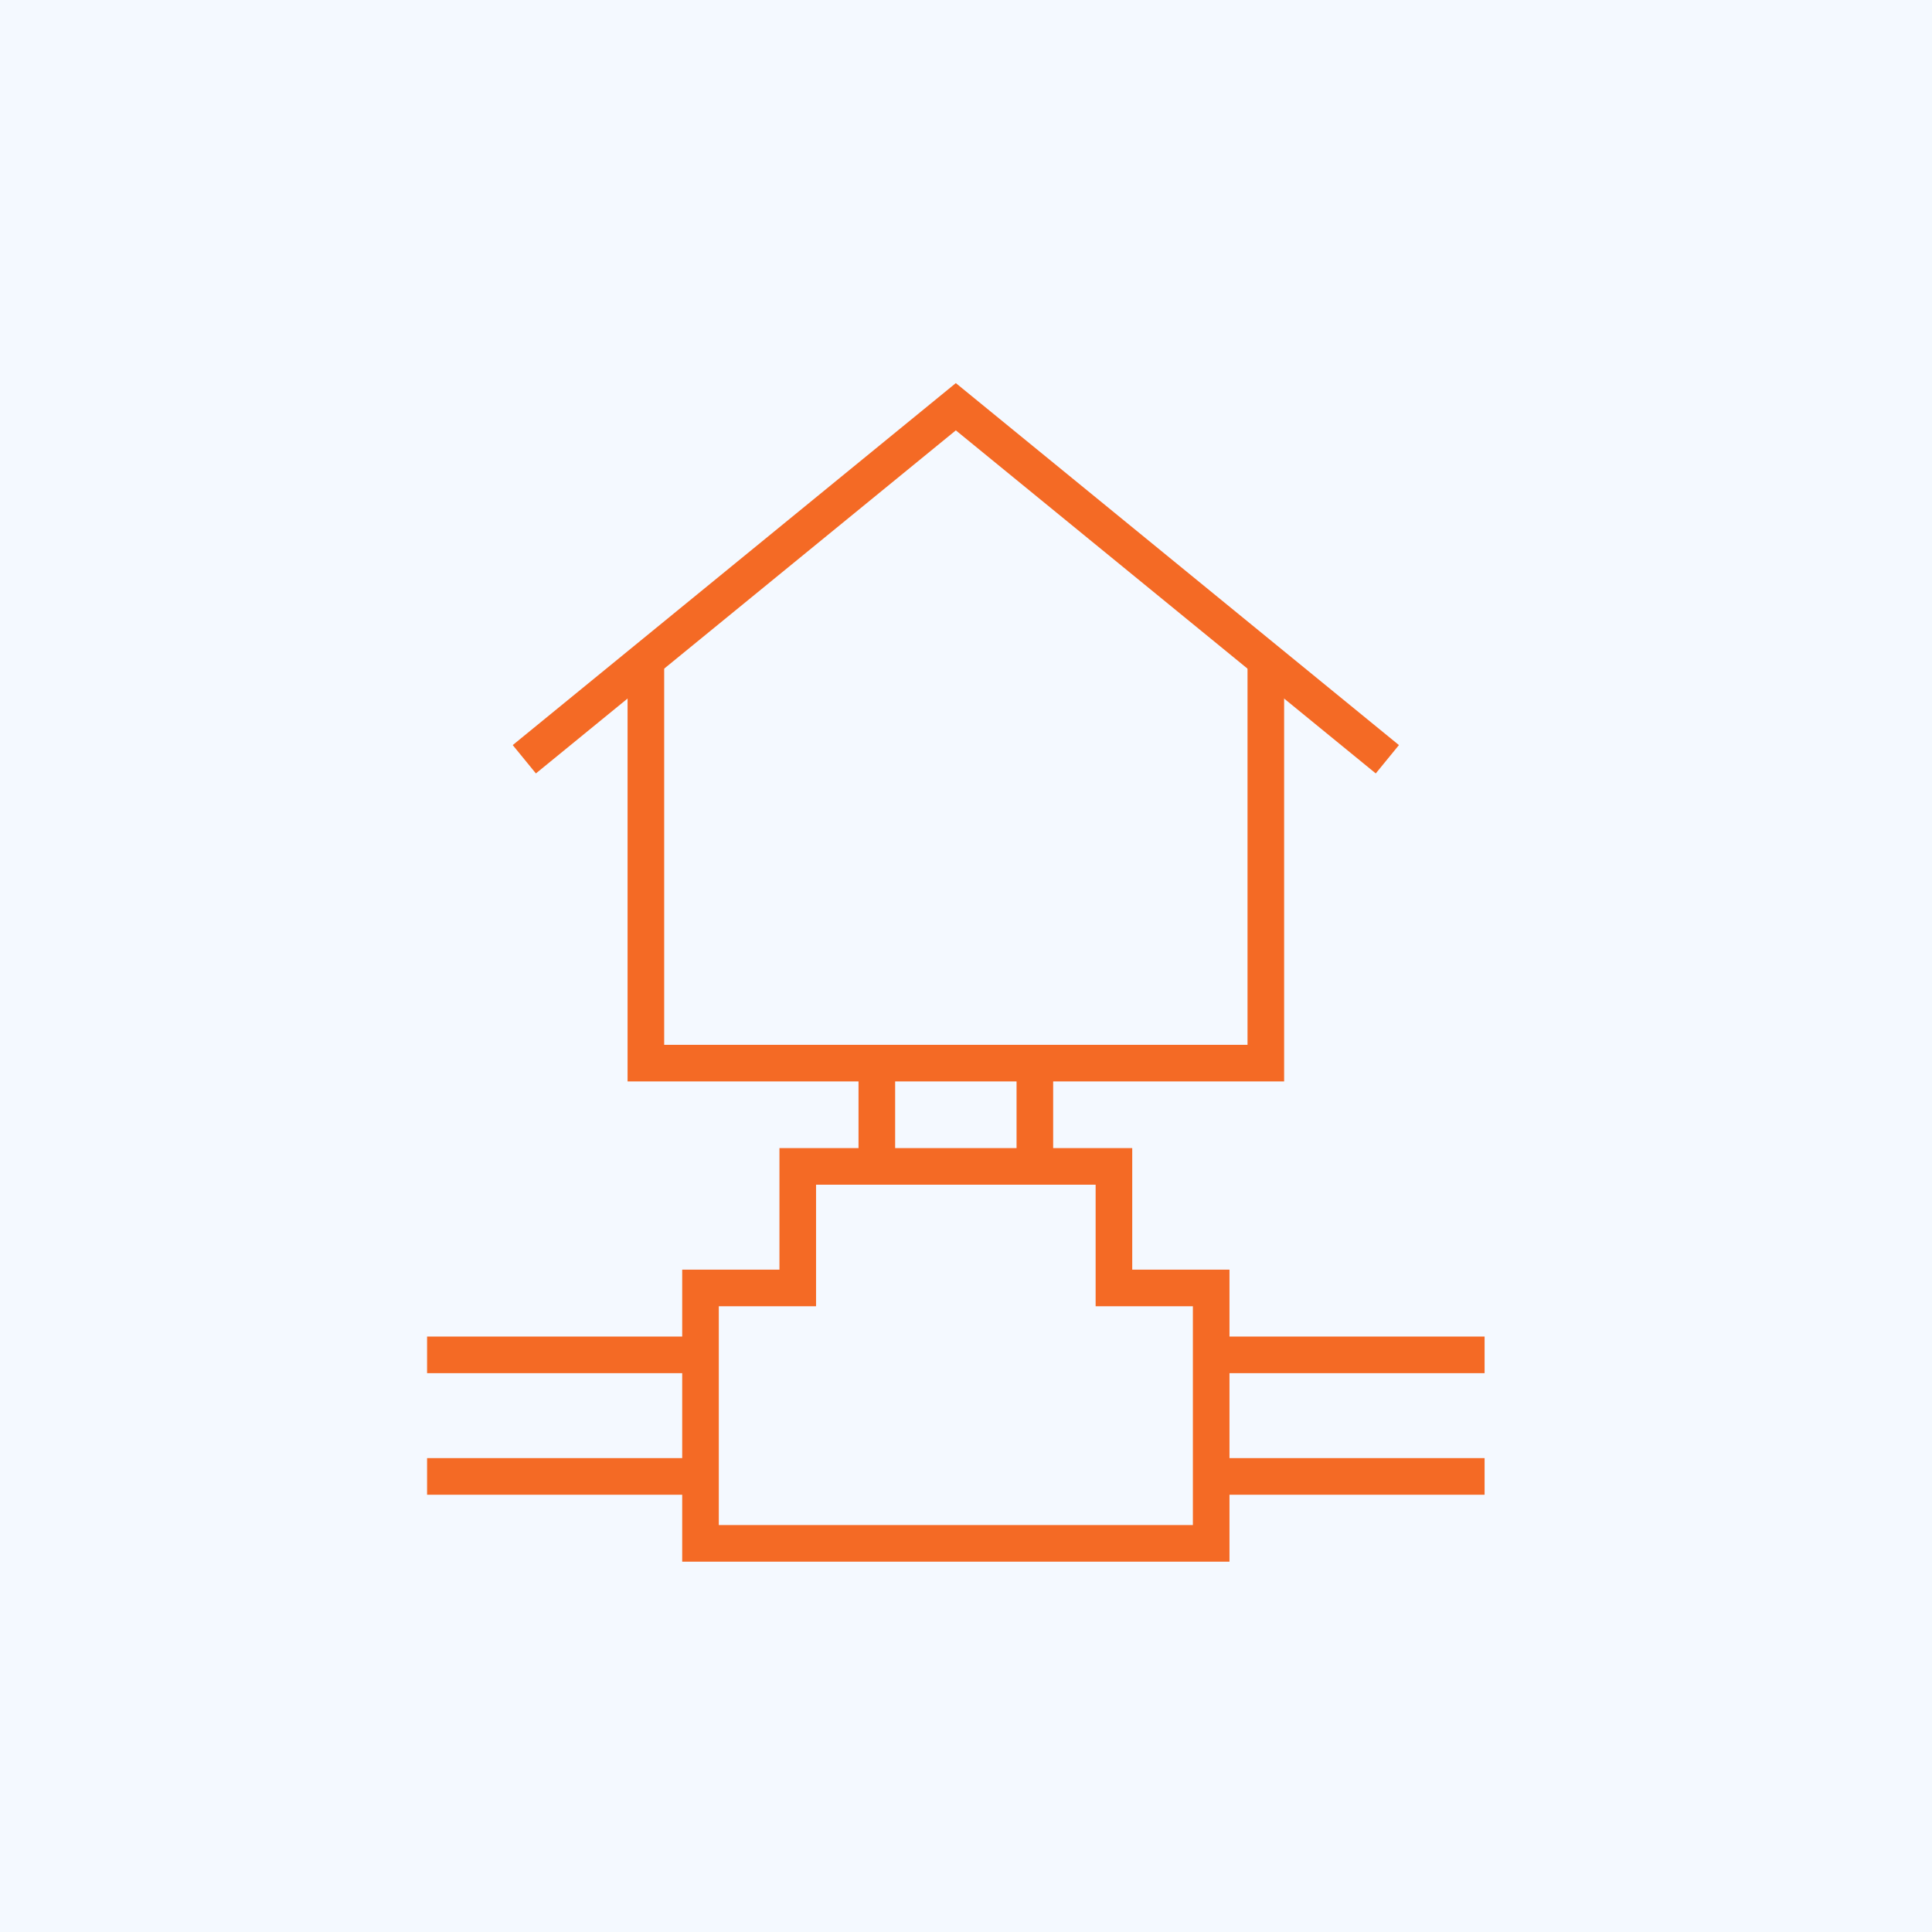
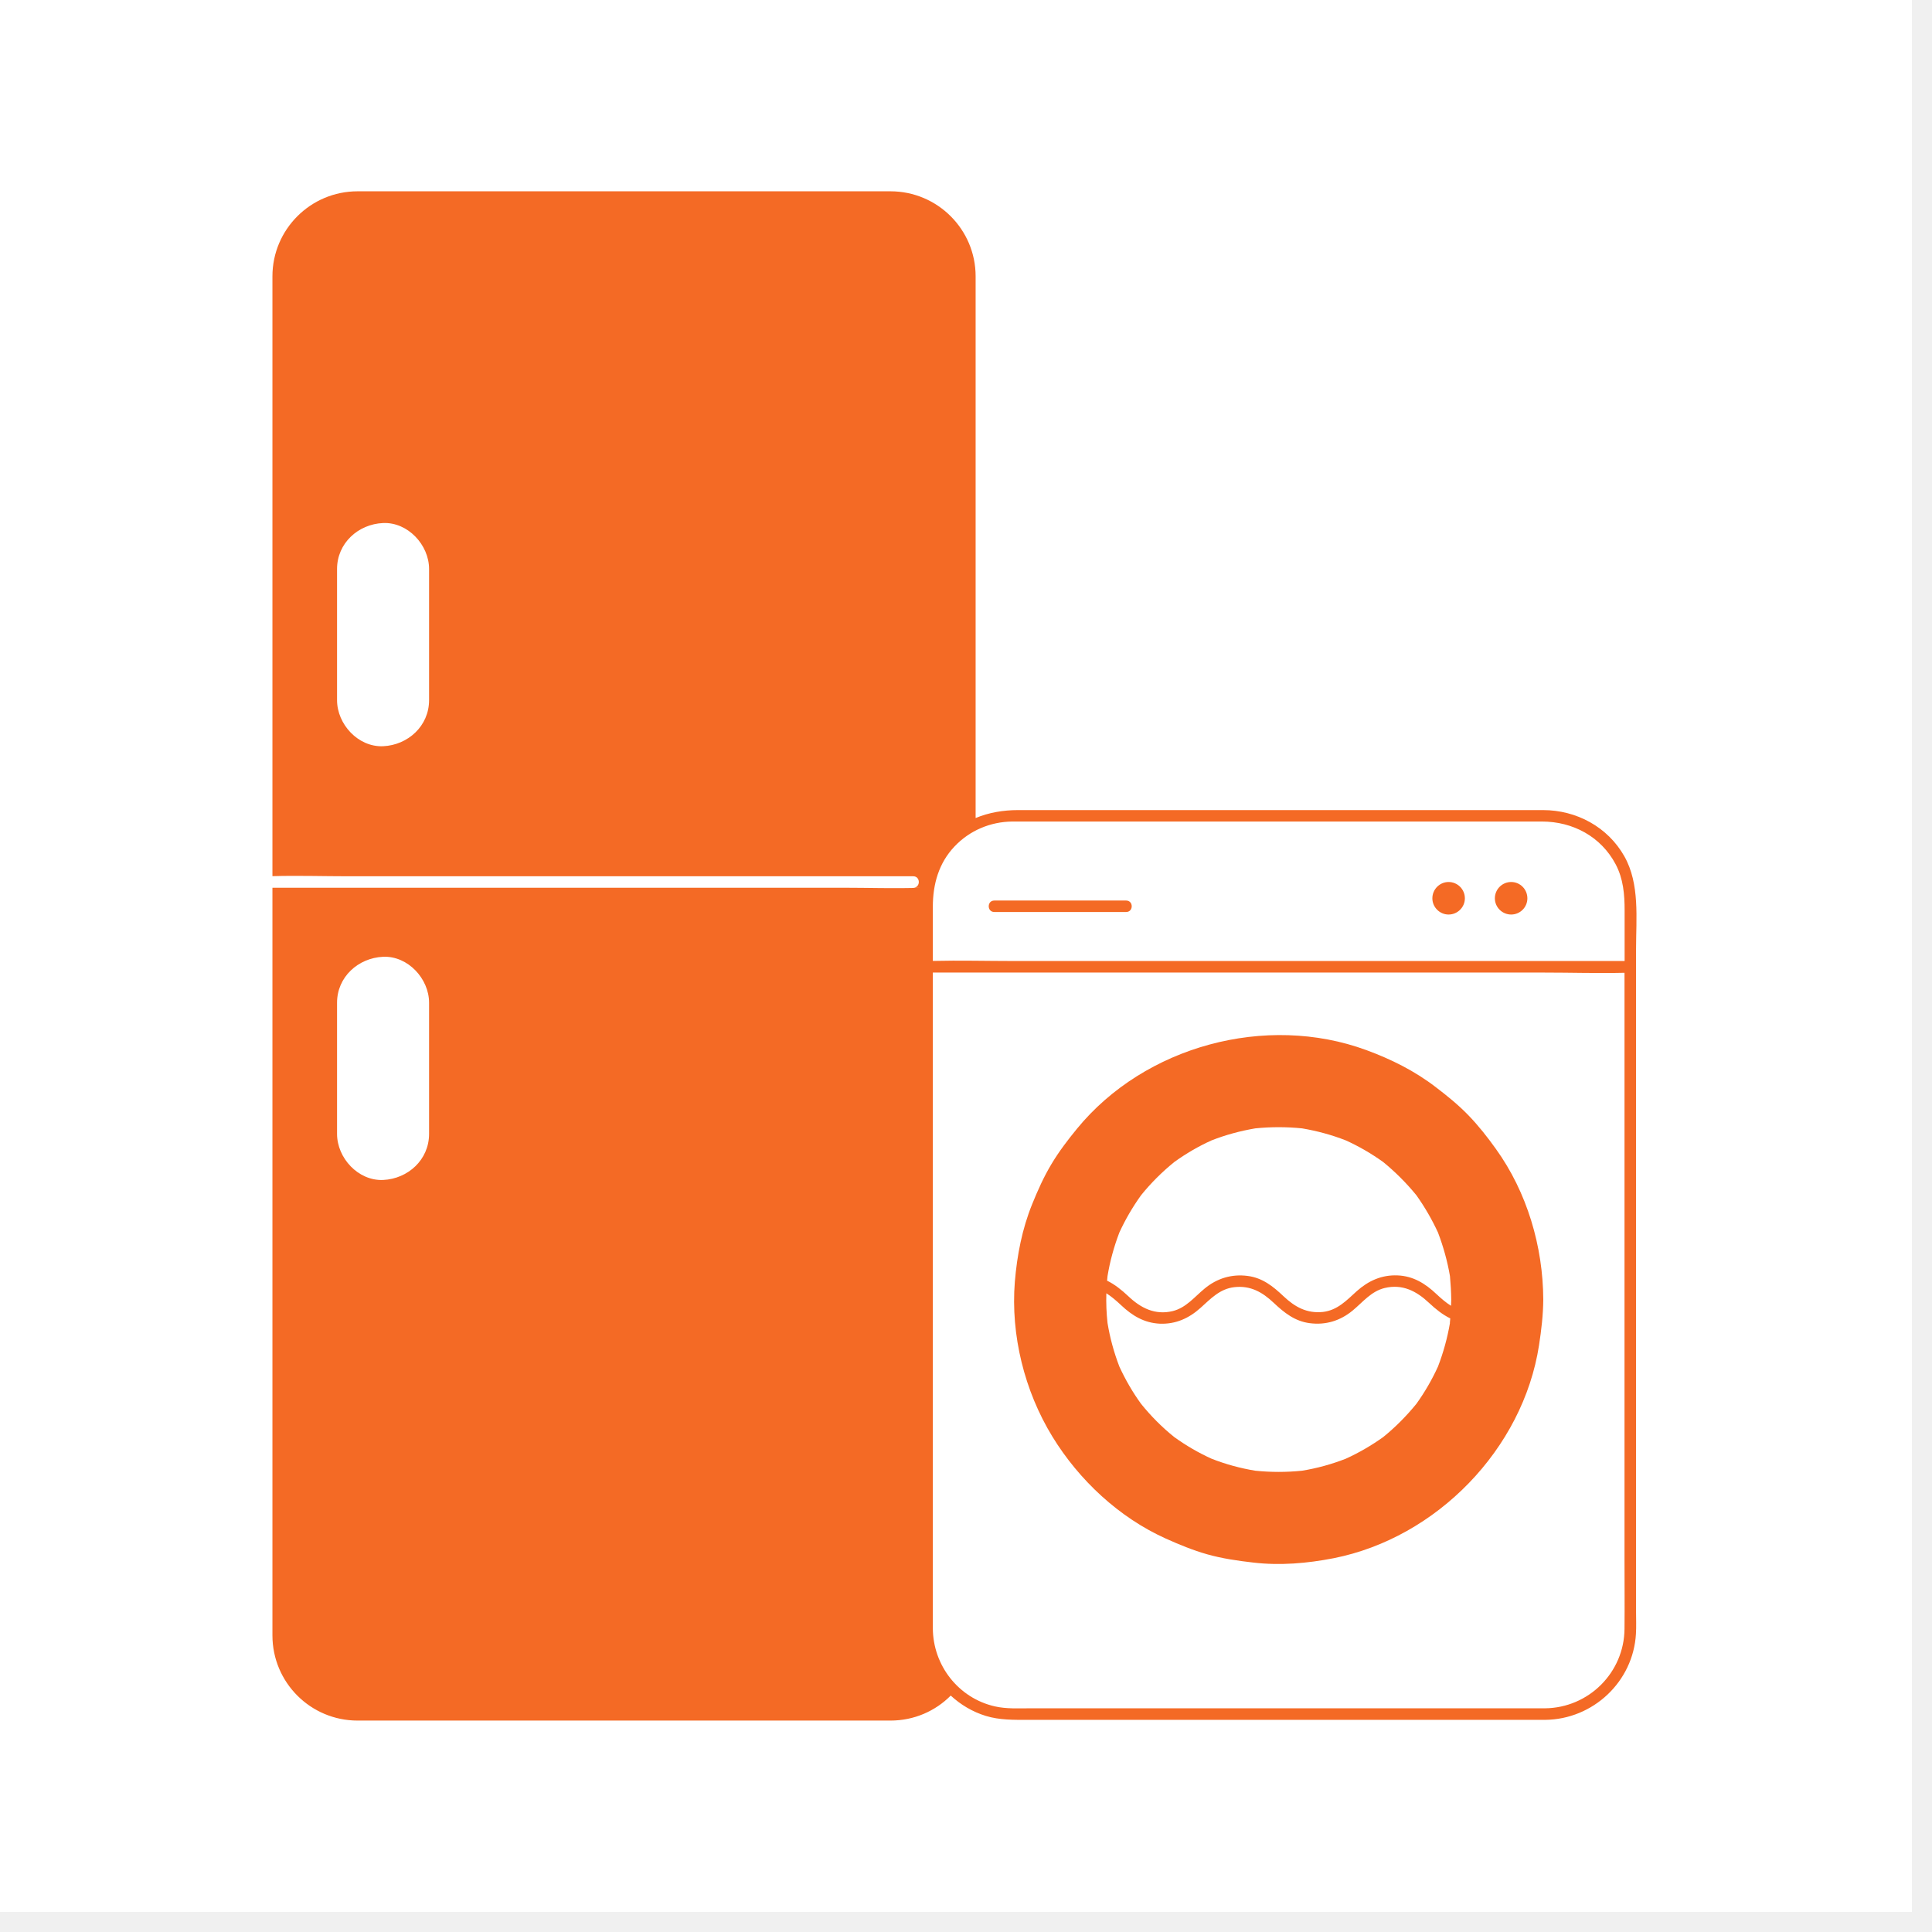
- <svg xmlns="http://www.w3.org/2000/svg" width="95" height="95" viewBox="0 0 95 95" fill="none">
-   <g clip-path="url(#clip0_113_15555)">
-     <rect width="95" height="95" fill="#F4F9FF" />
-     <circle cx="47.5" cy="47.5" r="47.5" fill="#F4F9FF" />
-     <path fill-rule="evenodd" clip-rule="evenodd" d="M44.016 52.276V57.049H42.215V52.276H44.016ZM49.986 57.049V52.276H51.786V57.049H49.986Z" fill="#f46a25" />
-     <path fill-rule="evenodd" clip-rule="evenodd" d="M73 67.521H58.959V65.721H73V67.521ZM58.959 71.698H73V73.499H58.959V71.698Z" fill="#f46a25" />
-     <path fill-rule="evenodd" clip-rule="evenodd" d="M35.041 67.521H21V65.721H35.041V67.521ZM21 71.698H35.041V73.499H21V71.698Z" fill="#f46a25" />
-     <path fill-rule="evenodd" clip-rule="evenodd" d="M32.659 51.376V32.451H30.859V53.176H63.143V32.552H61.343V51.376H32.659Z" fill="#f46a25" />
-     <path fill-rule="evenodd" clip-rule="evenodd" d="M47 18.838L68.788 36.637L67.649 38.031L47 21.162L26.351 38.031L25.212 36.637L47 18.838Z" fill="#f46a25" />
-     <path fill-rule="evenodd" clip-rule="evenodd" d="M38.327 56.454H55.674V62.431H60.456V76.79H33.545V62.431H38.327V56.454ZM40.127 64.231H35.345V74.99H58.656V64.231H53.874V58.254H40.127V64.231Z" fill="#f46a25" />
-   </g>
+ <svg xmlns="http://www.w3.org/2000/svg" width="95" zoomAndPan="magnify" viewBox="0 0 71.25 71.25" height="95" preserveAspectRatio="xMidYMid meet" version="1.0">
  <defs>
-     <clipPath id="clip0_113_15555">
-       <rect width="95" height="95" fill="white" />
+     <clipPath id="ac93a323c2">
+       <path d="M 0 0 L 70.508 0 L 70.508 70.508 L 0 70.508 Z M 0 0 " clip-rule="nonzero" />
+     </clipPath>
+     <clipPath id="b02ca5c6b2">
+       <path d="M 10.023 7.051 L 60.492 7.051 L 60.492 63.457 L 10.023 63.457 Z M 10.023 7.051 " clip-rule="nonzero" />
    </clipPath>
  </defs>
+   <g clip-path="url(#ac93a323c2)">
+     <path fill="#ffffff" d="M 0 0 L 70.508 0 L 70.508 70.508 L 0 70.508 Z M 0 0 " fill-opacity="1" fill-rule="nonzero" />
+     <path fill="#ffffff" d="M 0 0 L 70.508 0 L 70.508 70.508 L 0 70.508 Z M 0 0 " fill-opacity="1" fill-rule="nonzero" />
+   </g>
+   <g clip-path="url(#b02ca5c6b2)">
+     <path fill="#f46a25" d="M 60.336 54.973 L 60.336 35 C 60.336 33.871 60.48 32.605 59.906 31.582 C 59.293 30.496 58.137 29.875 56.902 29.875 C 56.441 29.875 55.984 29.875 55.523 29.875 L 37.547 29.875 C 37 29.875 36.469 29.965 35.98 30.168 L 35.98 10.191 C 35.98 8.461 34.574 7.055 32.84 7.055 L 13.188 7.055 C 11.453 7.055 10.047 8.461 10.047 10.191 L 10.047 32.312 C 10.977 32.285 11.914 32.316 12.844 32.316 L 33.68 32.316 C 33.953 32.316 33.953 32.738 33.68 32.738 C 33.668 32.738 33.992 32.738 33.98 32.738 C 33.008 32.773 32.027 32.738 31.055 32.738 L 10.047 32.738 L 10.047 60.312 C 10.047 62.047 11.453 63.453 13.188 63.453 L 32.84 63.453 C 33.711 63.453 34.496 63.102 35.062 62.531 C 35.426 62.867 35.863 63.129 36.355 63.281 C 36.871 63.438 37.391 63.426 37.922 63.426 L 56.984 63.426 C 58.746 63.41 60.234 62.02 60.332 60.25 C 60.348 59.984 60.336 59.719 60.336 59.453 L 60.336 54.969 Z M 15.824 21.59 L 15.824 25.82 C 15.824 26.773 15.047 27.477 14.129 27.52 C 13.211 27.559 12.43 26.711 12.43 25.82 L 12.43 20.984 C 12.43 20.035 13.207 19.328 14.129 19.289 C 15.043 19.25 15.824 20.098 15.824 20.984 Z M 15.824 37.586 L 15.824 41.816 C 15.824 42.77 15.047 43.473 14.129 43.516 C 13.211 43.555 12.43 42.707 12.43 41.816 L 12.43 36.98 C 12.43 36.031 13.207 35.328 14.129 35.285 C 15.043 35.246 15.824 36.094 15.824 36.98 Z M 37.578 30.297 L 56.863 30.297 C 58 30.297 59.039 30.848 59.582 31.871 C 59.867 32.41 59.914 32.984 59.914 33.574 L 59.914 35.441 L 37.375 35.441 C 36.387 35.441 35.391 35.414 34.402 35.438 L 34.402 33.441 C 34.402 32.613 34.617 31.832 35.203 31.215 C 35.758 30.629 36.523 30.305 37.332 30.297 C 37.414 30.297 37.496 30.297 37.578 30.297 Z M 33.988 60.297 C 33.98 60.219 33.98 60.137 33.977 60.059 C 33.977 60.141 33.98 60.219 33.988 60.297 Z M 33.98 33.211 C 33.98 33.211 33.98 33.199 33.98 33.195 C 33.98 33.199 33.98 33.207 33.98 33.211 Z M 34.07 60.82 C 34.055 60.758 34.043 60.695 34.031 60.629 C 34.043 60.695 34.055 60.758 34.07 60.82 Z M 34.023 60.59 C 34.012 60.516 34 60.438 33.992 60.359 C 34 60.438 34.012 60.516 34.023 60.59 Z M 34.227 61.309 C 34.207 61.266 34.191 61.223 34.176 61.18 C 34.191 61.223 34.207 61.266 34.227 61.309 Z M 34.148 61.098 C 34.125 61.031 34.105 60.965 34.09 60.895 C 34.105 60.965 34.125 61.031 34.148 61.098 Z M 35.148 30.684 C 35.176 30.66 35.203 30.637 35.23 30.613 C 35.203 30.637 35.176 30.66 35.148 30.684 Z M 35.289 30.57 C 35.312 30.551 35.336 30.531 35.363 30.516 C 35.336 30.531 35.312 30.551 35.289 30.57 Z M 35.711 30.297 C 35.723 30.293 35.73 30.289 35.742 30.281 C 35.73 30.289 35.723 30.293 35.711 30.297 Z M 35.426 30.469 C 35.449 30.453 35.473 30.441 35.496 30.426 C 35.473 30.441 35.449 30.453 35.426 30.469 Z M 35.566 30.379 C 35.586 30.367 35.609 30.355 35.625 30.344 C 35.609 30.355 35.586 30.367 35.566 30.379 Z M 35.102 30.719 C 35.062 30.758 35.02 30.797 34.977 30.836 C 34.531 31.273 34.246 31.805 34.102 32.379 C 34.246 31.805 34.535 31.273 34.977 30.836 C 35.02 30.797 35.062 30.758 35.102 30.719 Z M 34.266 61.406 C 34.285 61.453 34.309 61.5 34.332 61.547 C 34.309 61.5 34.289 61.453 34.266 61.406 Z M 34.406 61.691 C 34.418 61.711 34.43 61.73 34.445 61.754 C 34.43 61.73 34.422 61.711 34.406 61.691 Z M 34.707 62.145 C 34.711 62.148 34.719 62.156 34.723 62.16 C 34.719 62.156 34.711 62.148 34.707 62.145 Z M 59.91 60.07 C 59.898 61.68 58.59 62.984 56.98 63 L 38 63 C 37.566 63 37.117 63.027 36.691 62.93 C 35.344 62.625 34.406 61.414 34.402 60.043 C 34.402 59.738 34.402 59.438 34.402 59.133 L 34.402 35.867 L 56.938 35.867 C 57.93 35.867 58.922 35.898 59.91 35.875 L 59.91 57.52 C 59.91 58.371 59.918 59.223 59.91 60.07 Z M 59.91 60.07 " fill-opacity="1" fill-rule="nonzero" />
+   </g>
+   <path fill="#f46a25" d="M 54.152 41.129 C 53.777 40.742 53.367 40.41 52.941 40.086 C 52.168 39.492 51.301 39.062 50.391 38.727 C 46.691 37.367 42.219 38.574 39.719 41.625 C 39.379 42.039 39.055 42.465 38.781 42.922 C 38.496 43.395 38.273 43.895 38.066 44.406 C 37.695 45.32 37.508 46.289 37.426 47.273 C 37.27 49.238 37.781 51.297 38.809 52.977 C 39.793 54.586 41.27 55.965 42.996 56.742 C 43.492 56.965 43.996 57.172 44.516 57.32 C 45.07 57.477 45.641 57.559 46.215 57.625 C 47.203 57.742 48.207 57.656 49.184 57.465 C 52.977 56.715 56.168 53.441 56.758 49.609 C 56.844 49.051 56.91 48.492 56.914 47.926 C 56.906 45.969 56.316 43.965 55.164 42.367 C 54.855 41.934 54.523 41.512 54.152 41.129 Z M 53.473 48.789 C 53.379 49.34 53.23 49.879 53.031 50.398 C 52.809 50.883 52.543 51.344 52.234 51.773 C 51.867 52.223 51.457 52.637 51.008 53 C 50.574 53.309 50.113 53.578 49.629 53.797 C 49.109 54 48.57 54.148 48.02 54.238 C 47.445 54.297 46.867 54.297 46.293 54.238 C 45.742 54.148 45.203 54 44.684 53.797 C 44.199 53.578 43.738 53.309 43.309 53 C 42.855 52.637 42.445 52.223 42.082 51.773 C 41.77 51.344 41.504 50.883 41.281 50.398 C 41.082 49.879 40.934 49.34 40.844 48.789 C 40.805 48.426 40.789 48.059 40.801 47.695 C 40.988 47.812 41.164 47.965 41.344 48.133 C 41.754 48.52 42.195 48.789 42.773 48.816 C 43.355 48.84 43.848 48.617 44.273 48.234 C 44.652 47.895 44.984 47.531 45.52 47.469 C 46.117 47.402 46.555 47.652 46.973 48.047 C 47.363 48.414 47.754 48.727 48.301 48.797 C 48.891 48.875 49.43 48.707 49.883 48.332 C 50.262 48.02 50.566 47.621 51.066 47.5 C 51.719 47.344 52.238 47.613 52.699 48.047 C 52.953 48.285 53.203 48.484 53.484 48.621 C 53.48 48.676 53.477 48.73 53.469 48.789 Z M 43.309 42.852 C 43.738 42.543 44.199 42.273 44.684 42.055 C 45.203 41.852 45.742 41.707 46.293 41.613 C 46.867 41.555 47.445 41.555 48.02 41.613 C 48.57 41.707 49.109 41.852 49.629 42.055 C 50.113 42.273 50.574 42.543 51.008 42.852 C 51.457 43.219 51.867 43.629 52.234 44.078 C 52.543 44.512 52.809 44.973 53.031 45.453 C 53.23 45.977 53.379 46.512 53.473 47.062 C 53.5 47.352 53.516 47.637 53.52 47.926 C 53.52 48.004 53.516 48.078 53.512 48.156 C 53.324 48.039 53.148 47.887 52.969 47.719 C 52.559 47.332 52.117 47.059 51.539 47.035 C 50.953 47.012 50.465 47.234 50.035 47.617 C 49.66 47.957 49.324 48.32 48.789 48.383 C 48.191 48.445 47.754 48.199 47.336 47.805 C 46.949 47.438 46.559 47.125 46.012 47.055 C 45.422 46.977 44.879 47.145 44.426 47.52 C 44.047 47.832 43.742 48.23 43.246 48.352 C 42.594 48.508 42.07 48.238 41.613 47.805 C 41.359 47.566 41.109 47.367 40.828 47.23 C 40.832 47.172 40.836 47.117 40.844 47.062 C 40.934 46.512 41.082 45.977 41.281 45.453 C 41.504 44.969 41.77 44.512 42.082 44.078 C 42.445 43.629 42.855 43.219 43.309 42.852 Z M 43.309 42.852 " fill-opacity="1" fill-rule="nonzero" />
+   <path fill="#f46a25" d="M 53.422 33.727 C 53.754 33.727 54.023 33.457 54.023 33.129 C 54.023 32.797 53.754 32.527 53.422 32.527 C 53.094 32.527 52.824 32.797 52.824 33.129 C 52.824 33.457 53.094 33.727 53.422 33.727 Z M 53.422 33.727 " fill-opacity="1" fill-rule="nonzero" />
+   <path fill="#f46a25" d="M 55.73 33.727 C 56.062 33.727 56.328 33.457 56.328 33.129 C 56.328 32.797 56.062 32.527 55.73 32.527 C 55.398 32.527 55.129 32.797 55.129 33.129 C 55.129 33.457 55.398 33.727 55.73 33.727 Z M 55.73 33.727 " fill-opacity="1" fill-rule="nonzero" />
+   <path fill="#f46a25" d="M 36.668 33.633 L 41.531 33.633 C 41.805 33.633 41.805 33.211 41.531 33.211 L 36.668 33.211 C 36.395 33.211 36.395 33.633 36.668 33.633 Z M 36.668 33.633 " fill-opacity="1" fill-rule="nonzero" />
</svg>
